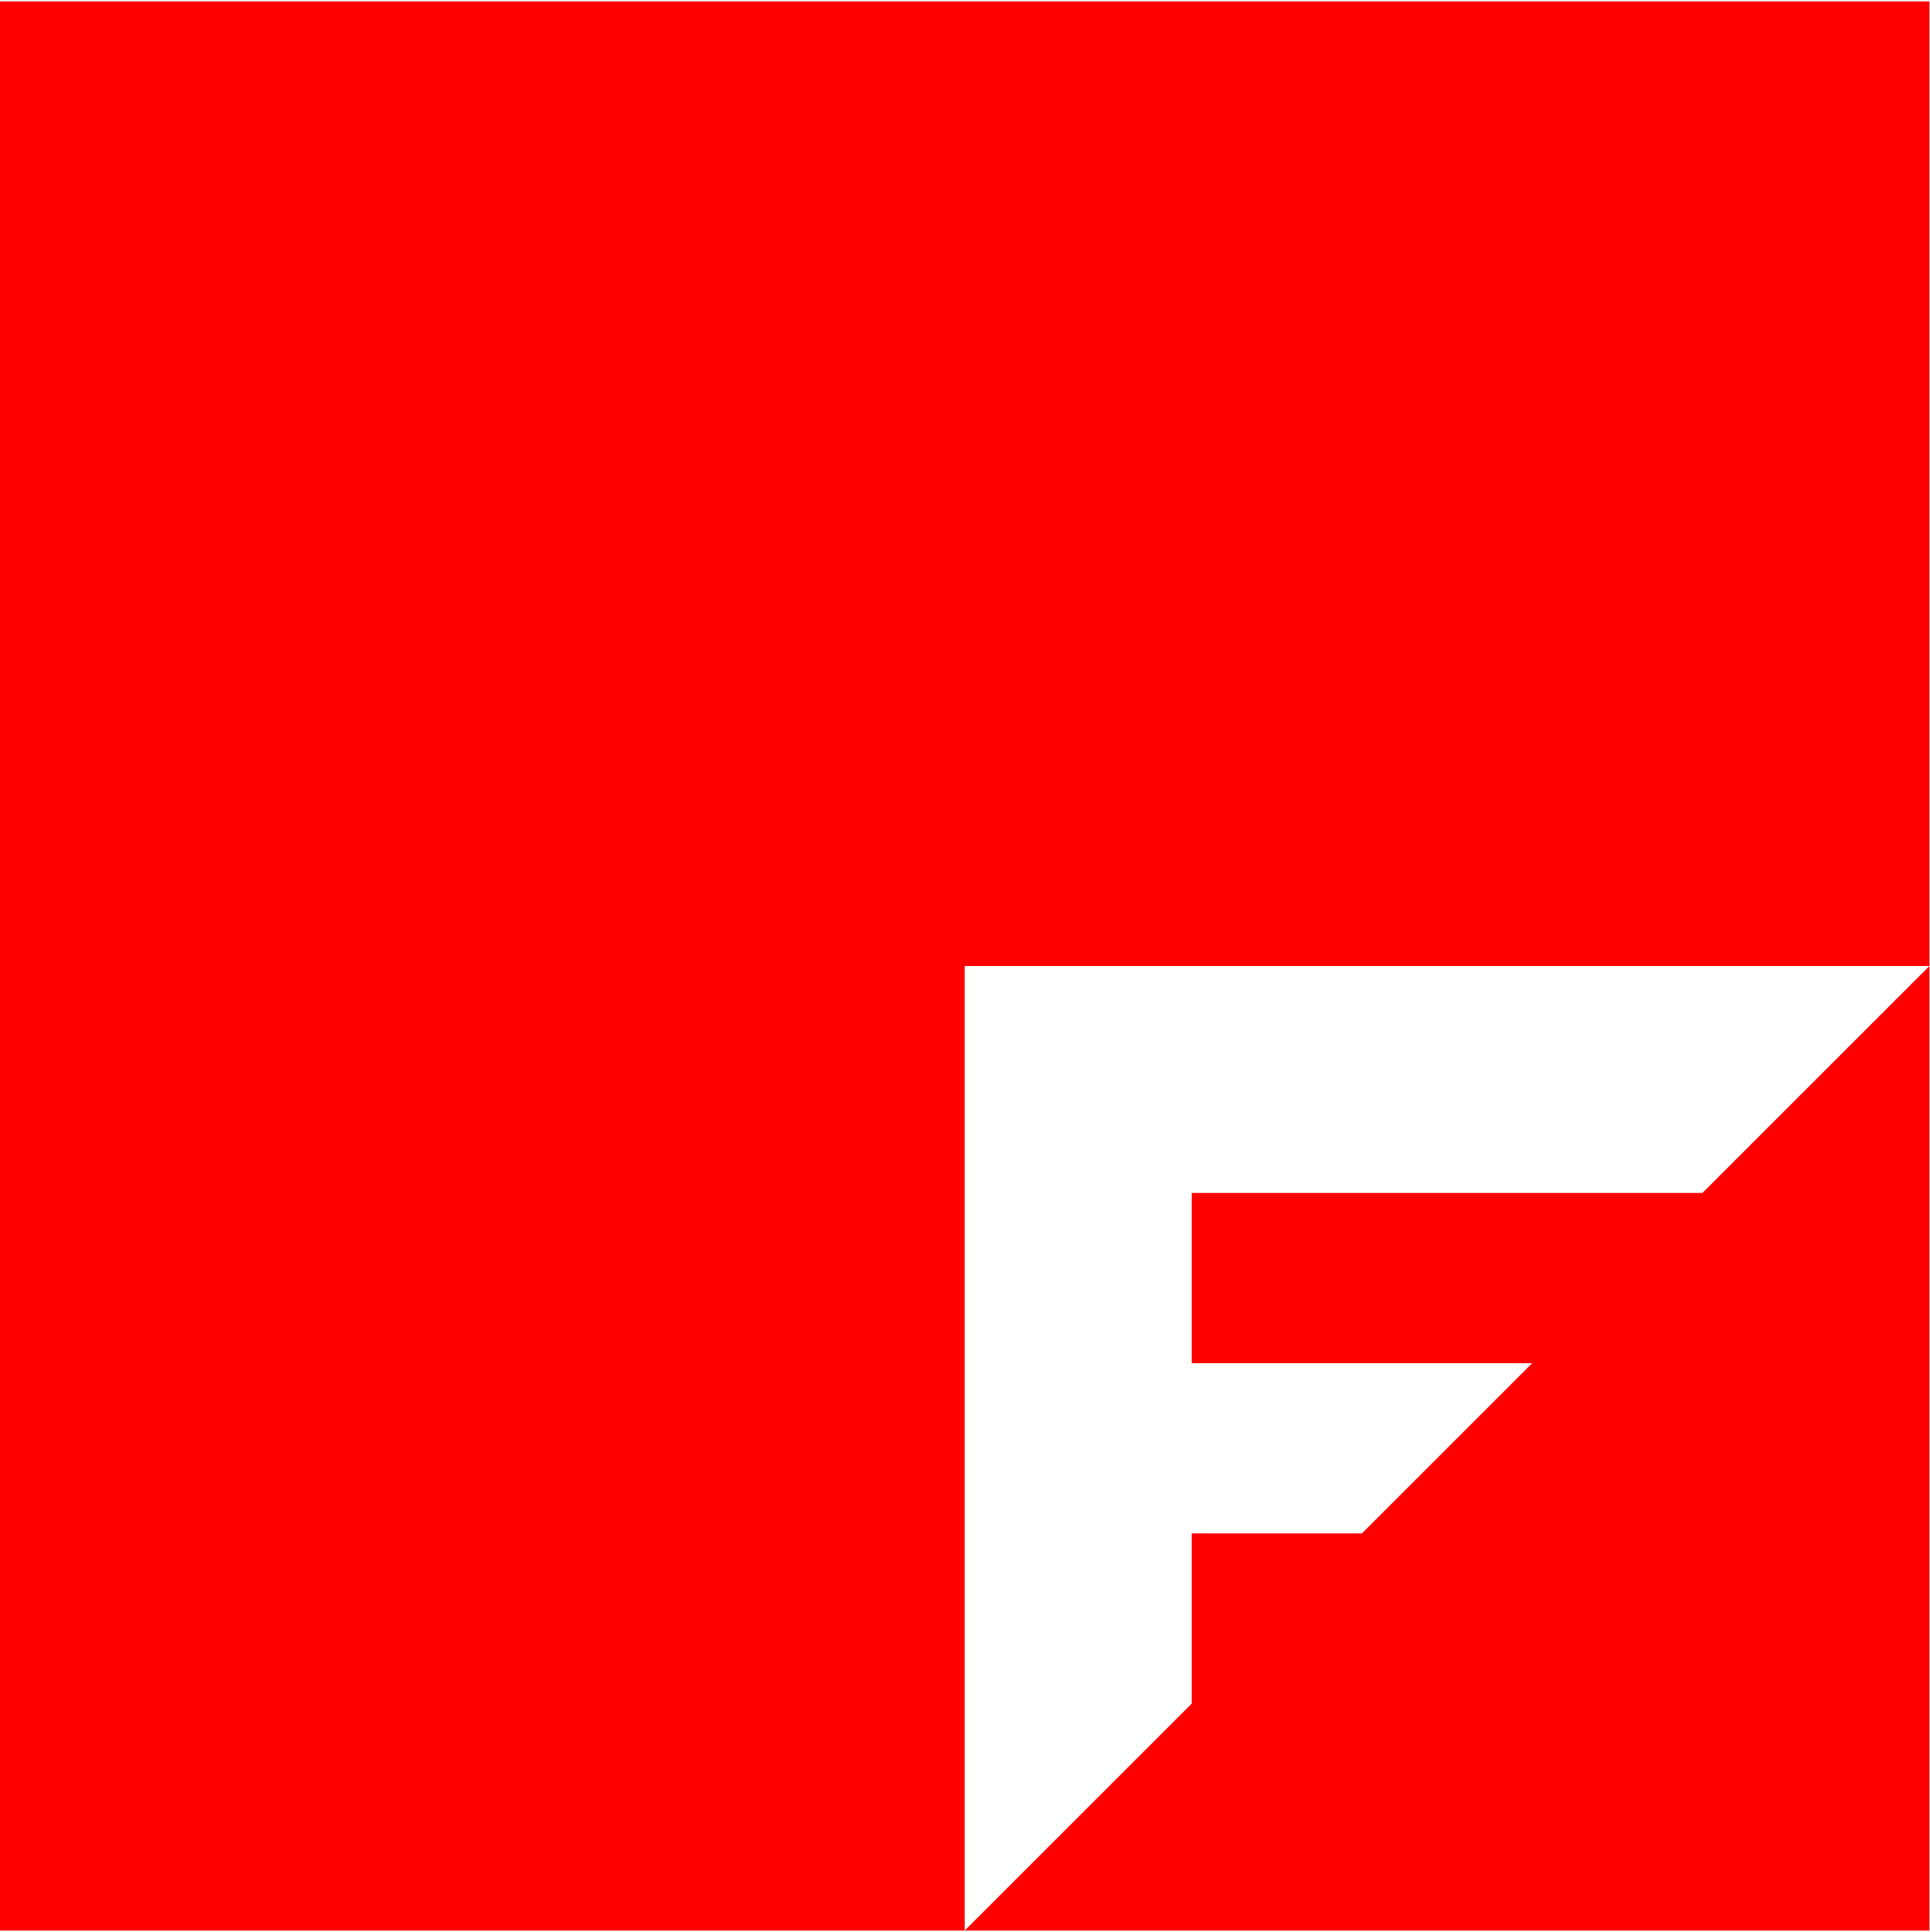
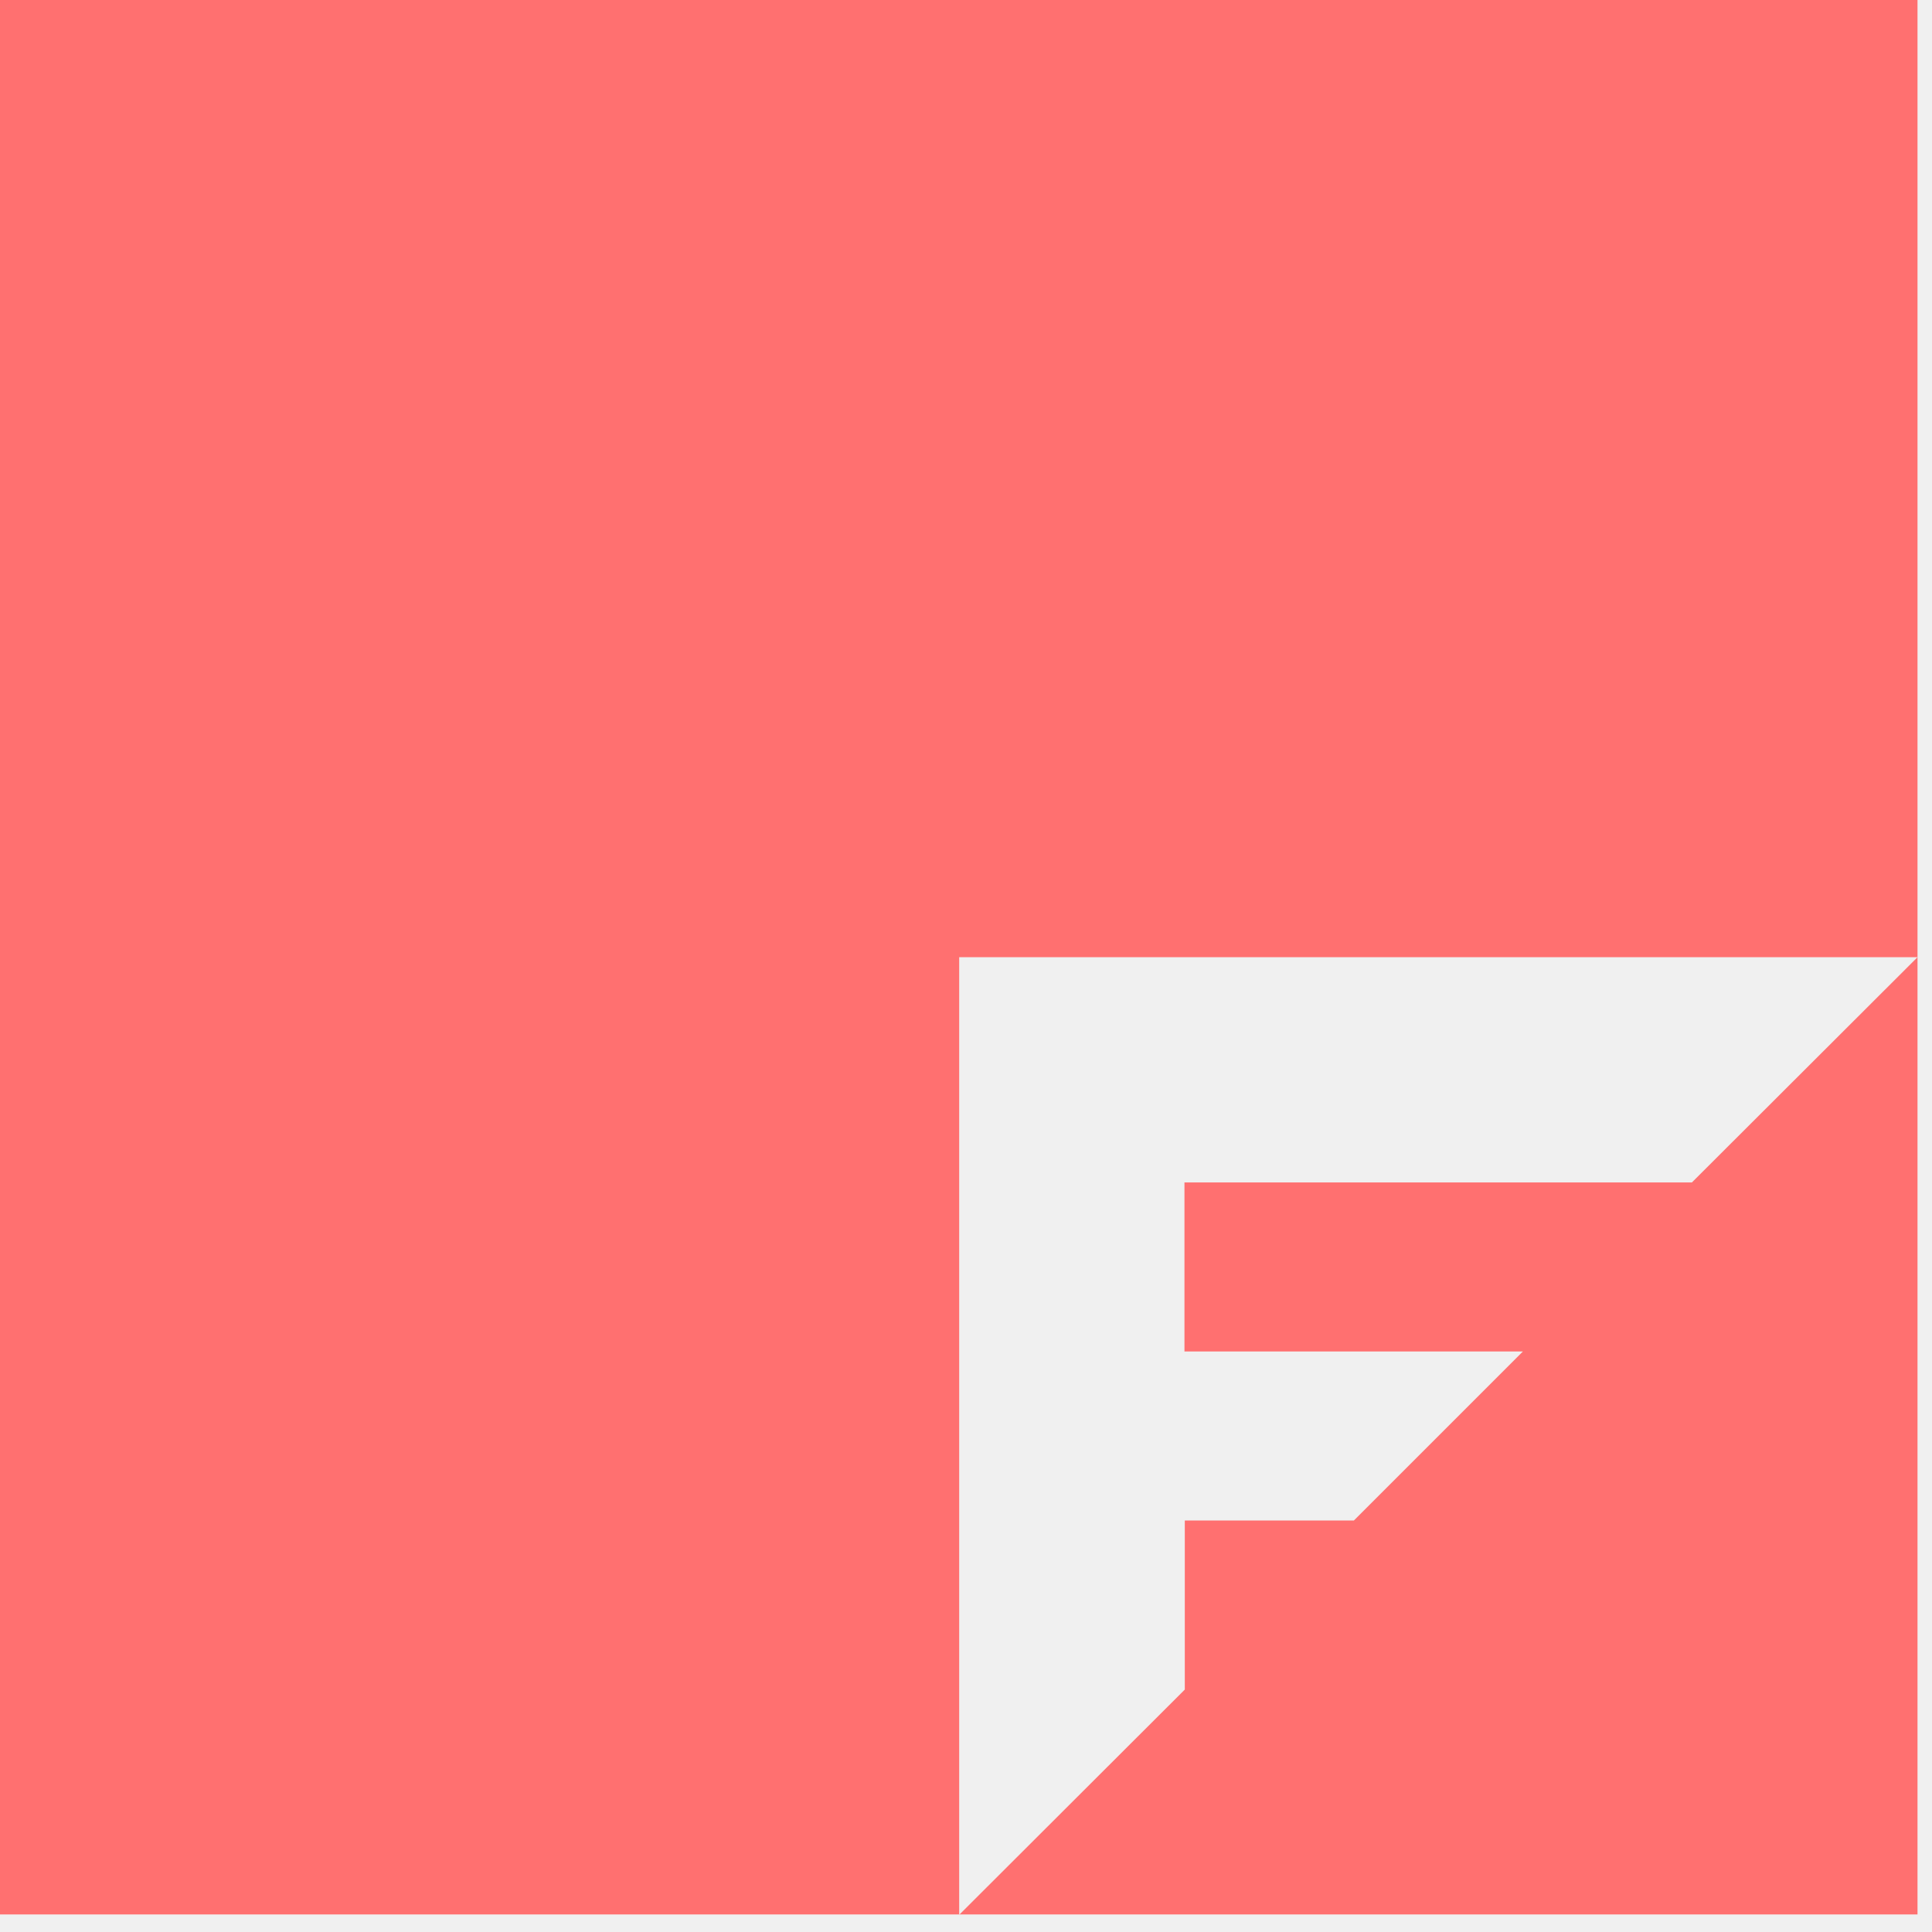
- <svg xmlns="http://www.w3.org/2000/svg" xml:space="preserve" width="12.7mm" height="12.719mm" version="1.1" style="shape-rendering:geometricPrecision; text-rendering:geometricPrecision; image-rendering:optimizeQuality; fill-rule:evenodd; clip-rule:evenodd" viewBox="0 0 34 34">
-   <defs>
-     <style type="text/css">
-    
-     .fil1 {fill:red}
-     .fil0 {fill:white}
-    
-   </style>
-   </defs>
-   <g id="Layer_x0020_1">
-     <rect class="fil0" width="34.018" height="34.07" />
-     <polygon class="fil1" points="34,34 0,34 0,0 34,0 34,17 30,21 30,21 21,21 21,24 27,24 24,27 21,27 21,30 17,34 17,17 34,17 " />
-   </g>
+ <svg xmlns="http://www.w3.org/2000/svg" width="40" height="40" viewBox="0 0 40 40" fill="none">
+   <path fill-rule="evenodd" clip-rule="evenodd" d="M39.7 39.636H0L0 0L39.7 0V19.818L35.029 24.481H24.523V27.981H31.53L28.03 31.481H24.53V34.981L19.859 39.644V19.818H39.7V39.636Z" fill="#FF7070" />
</svg>
